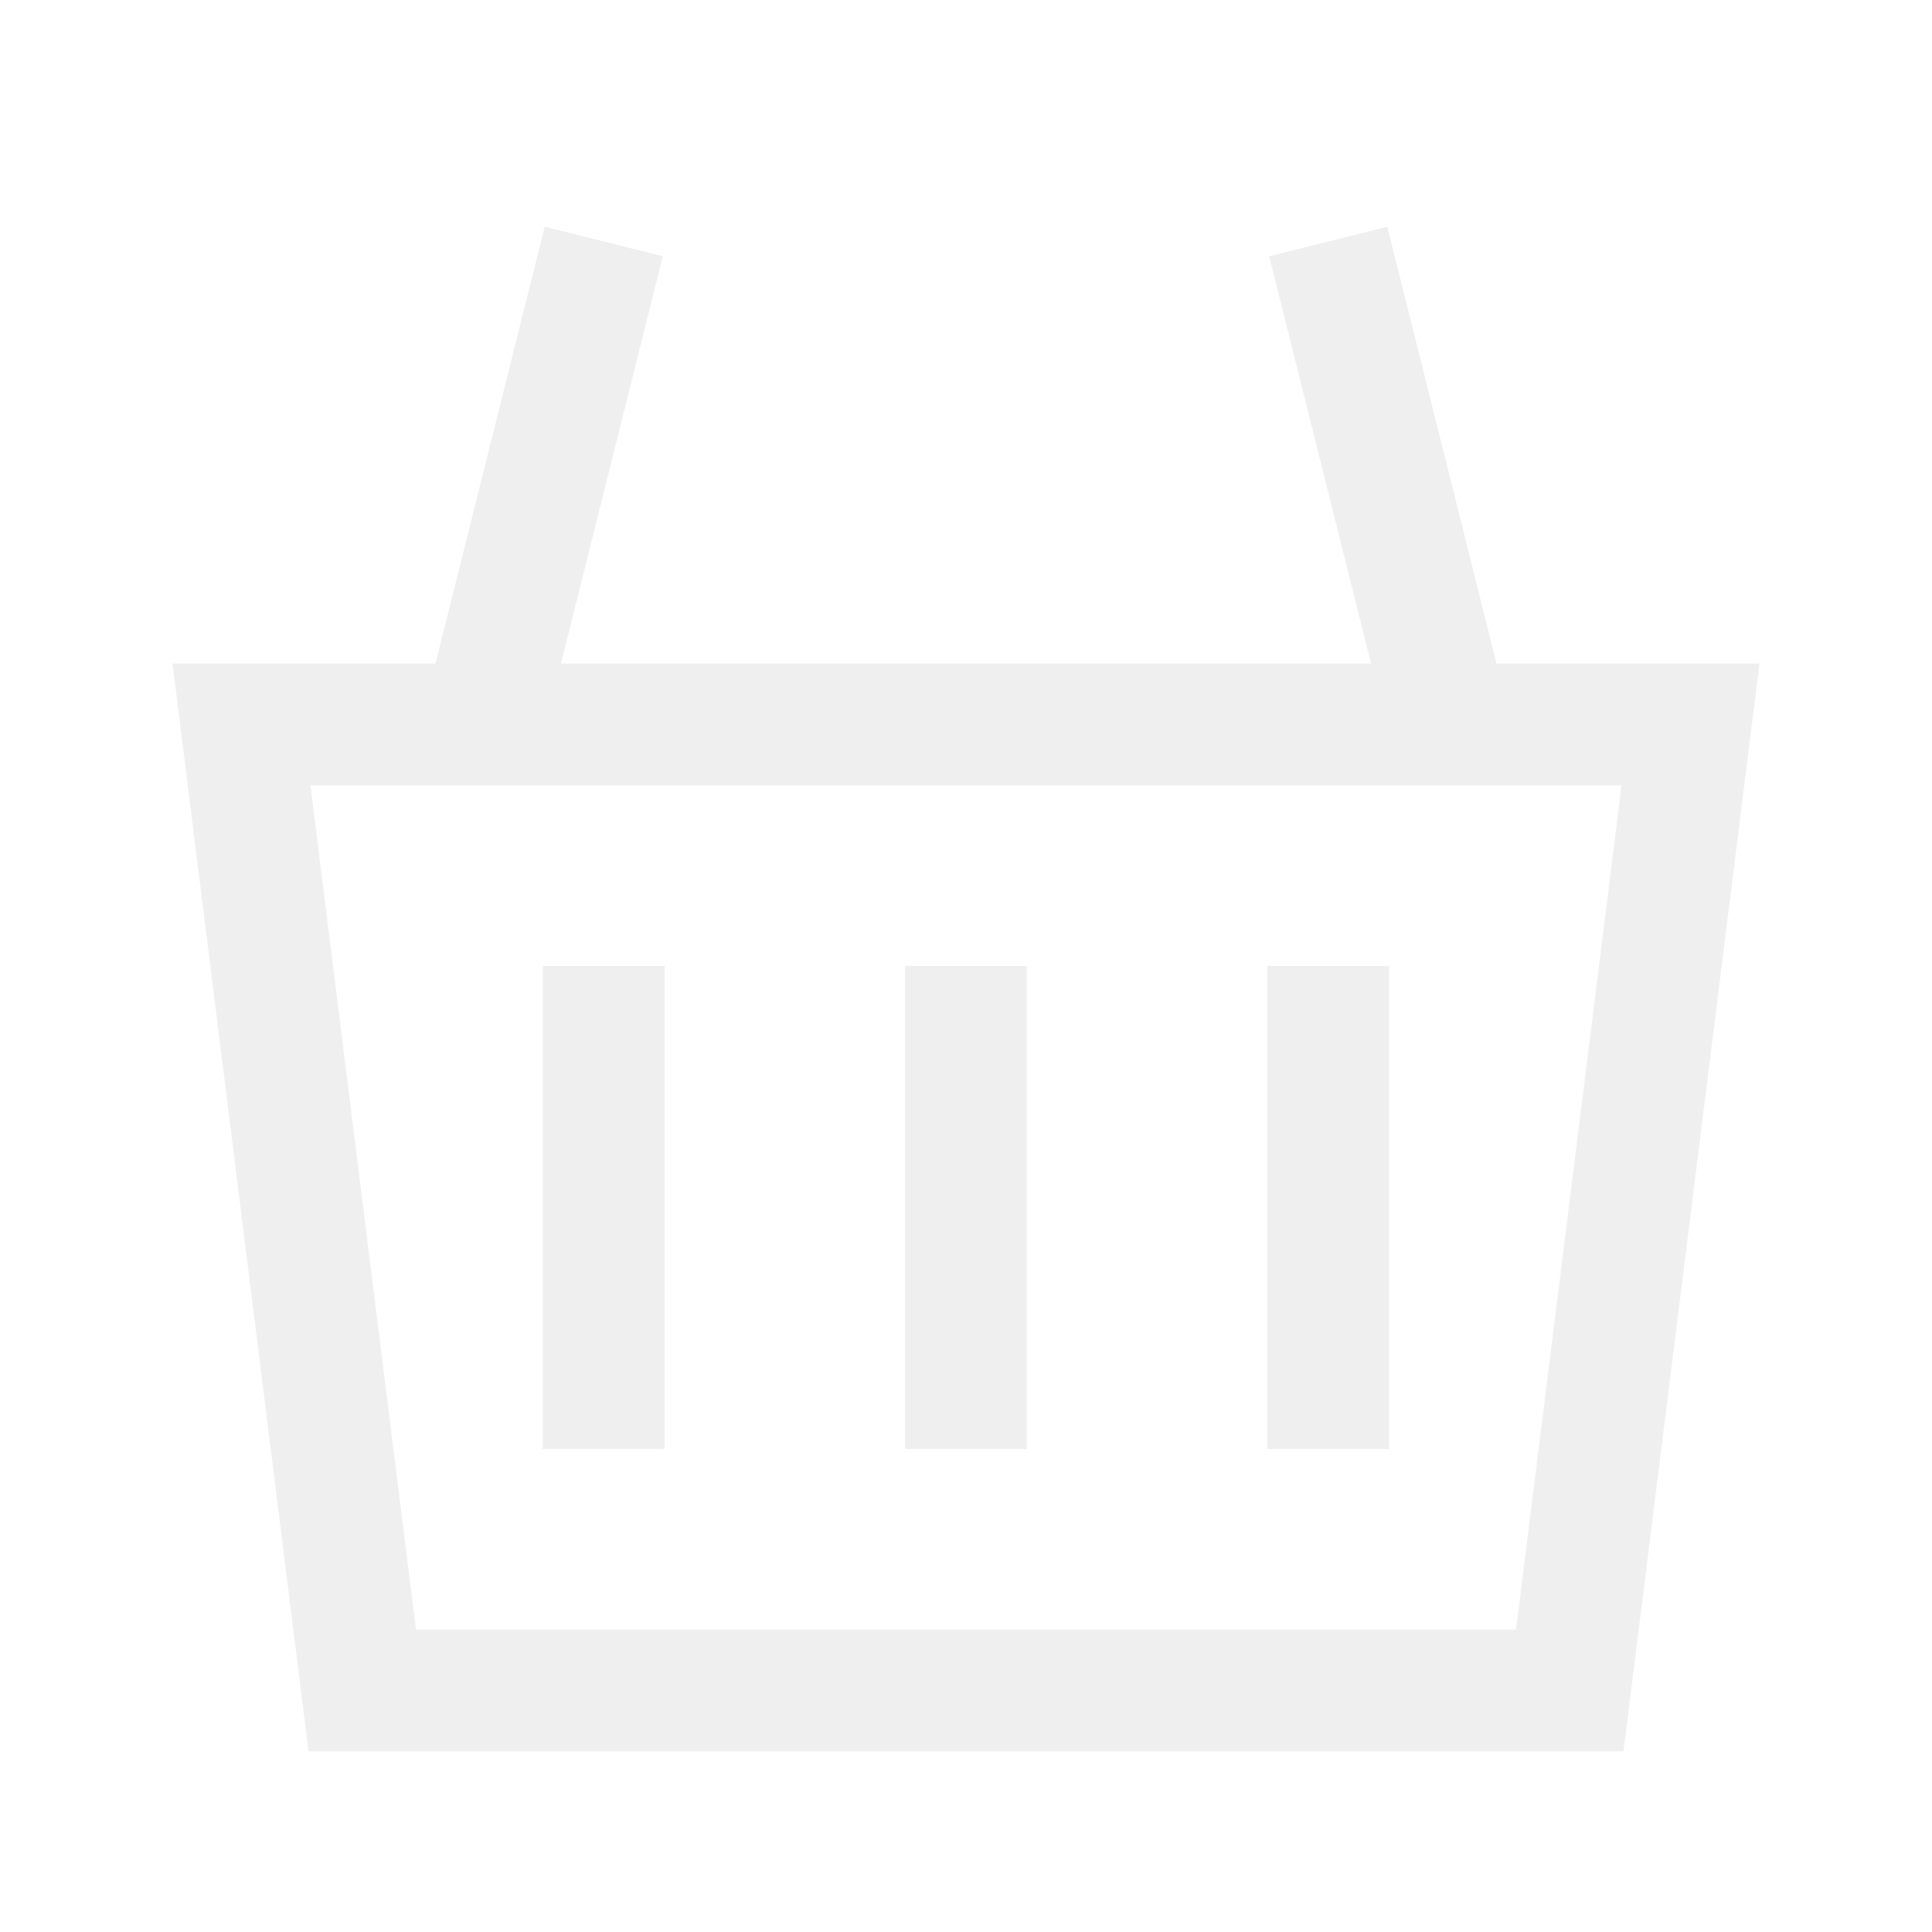
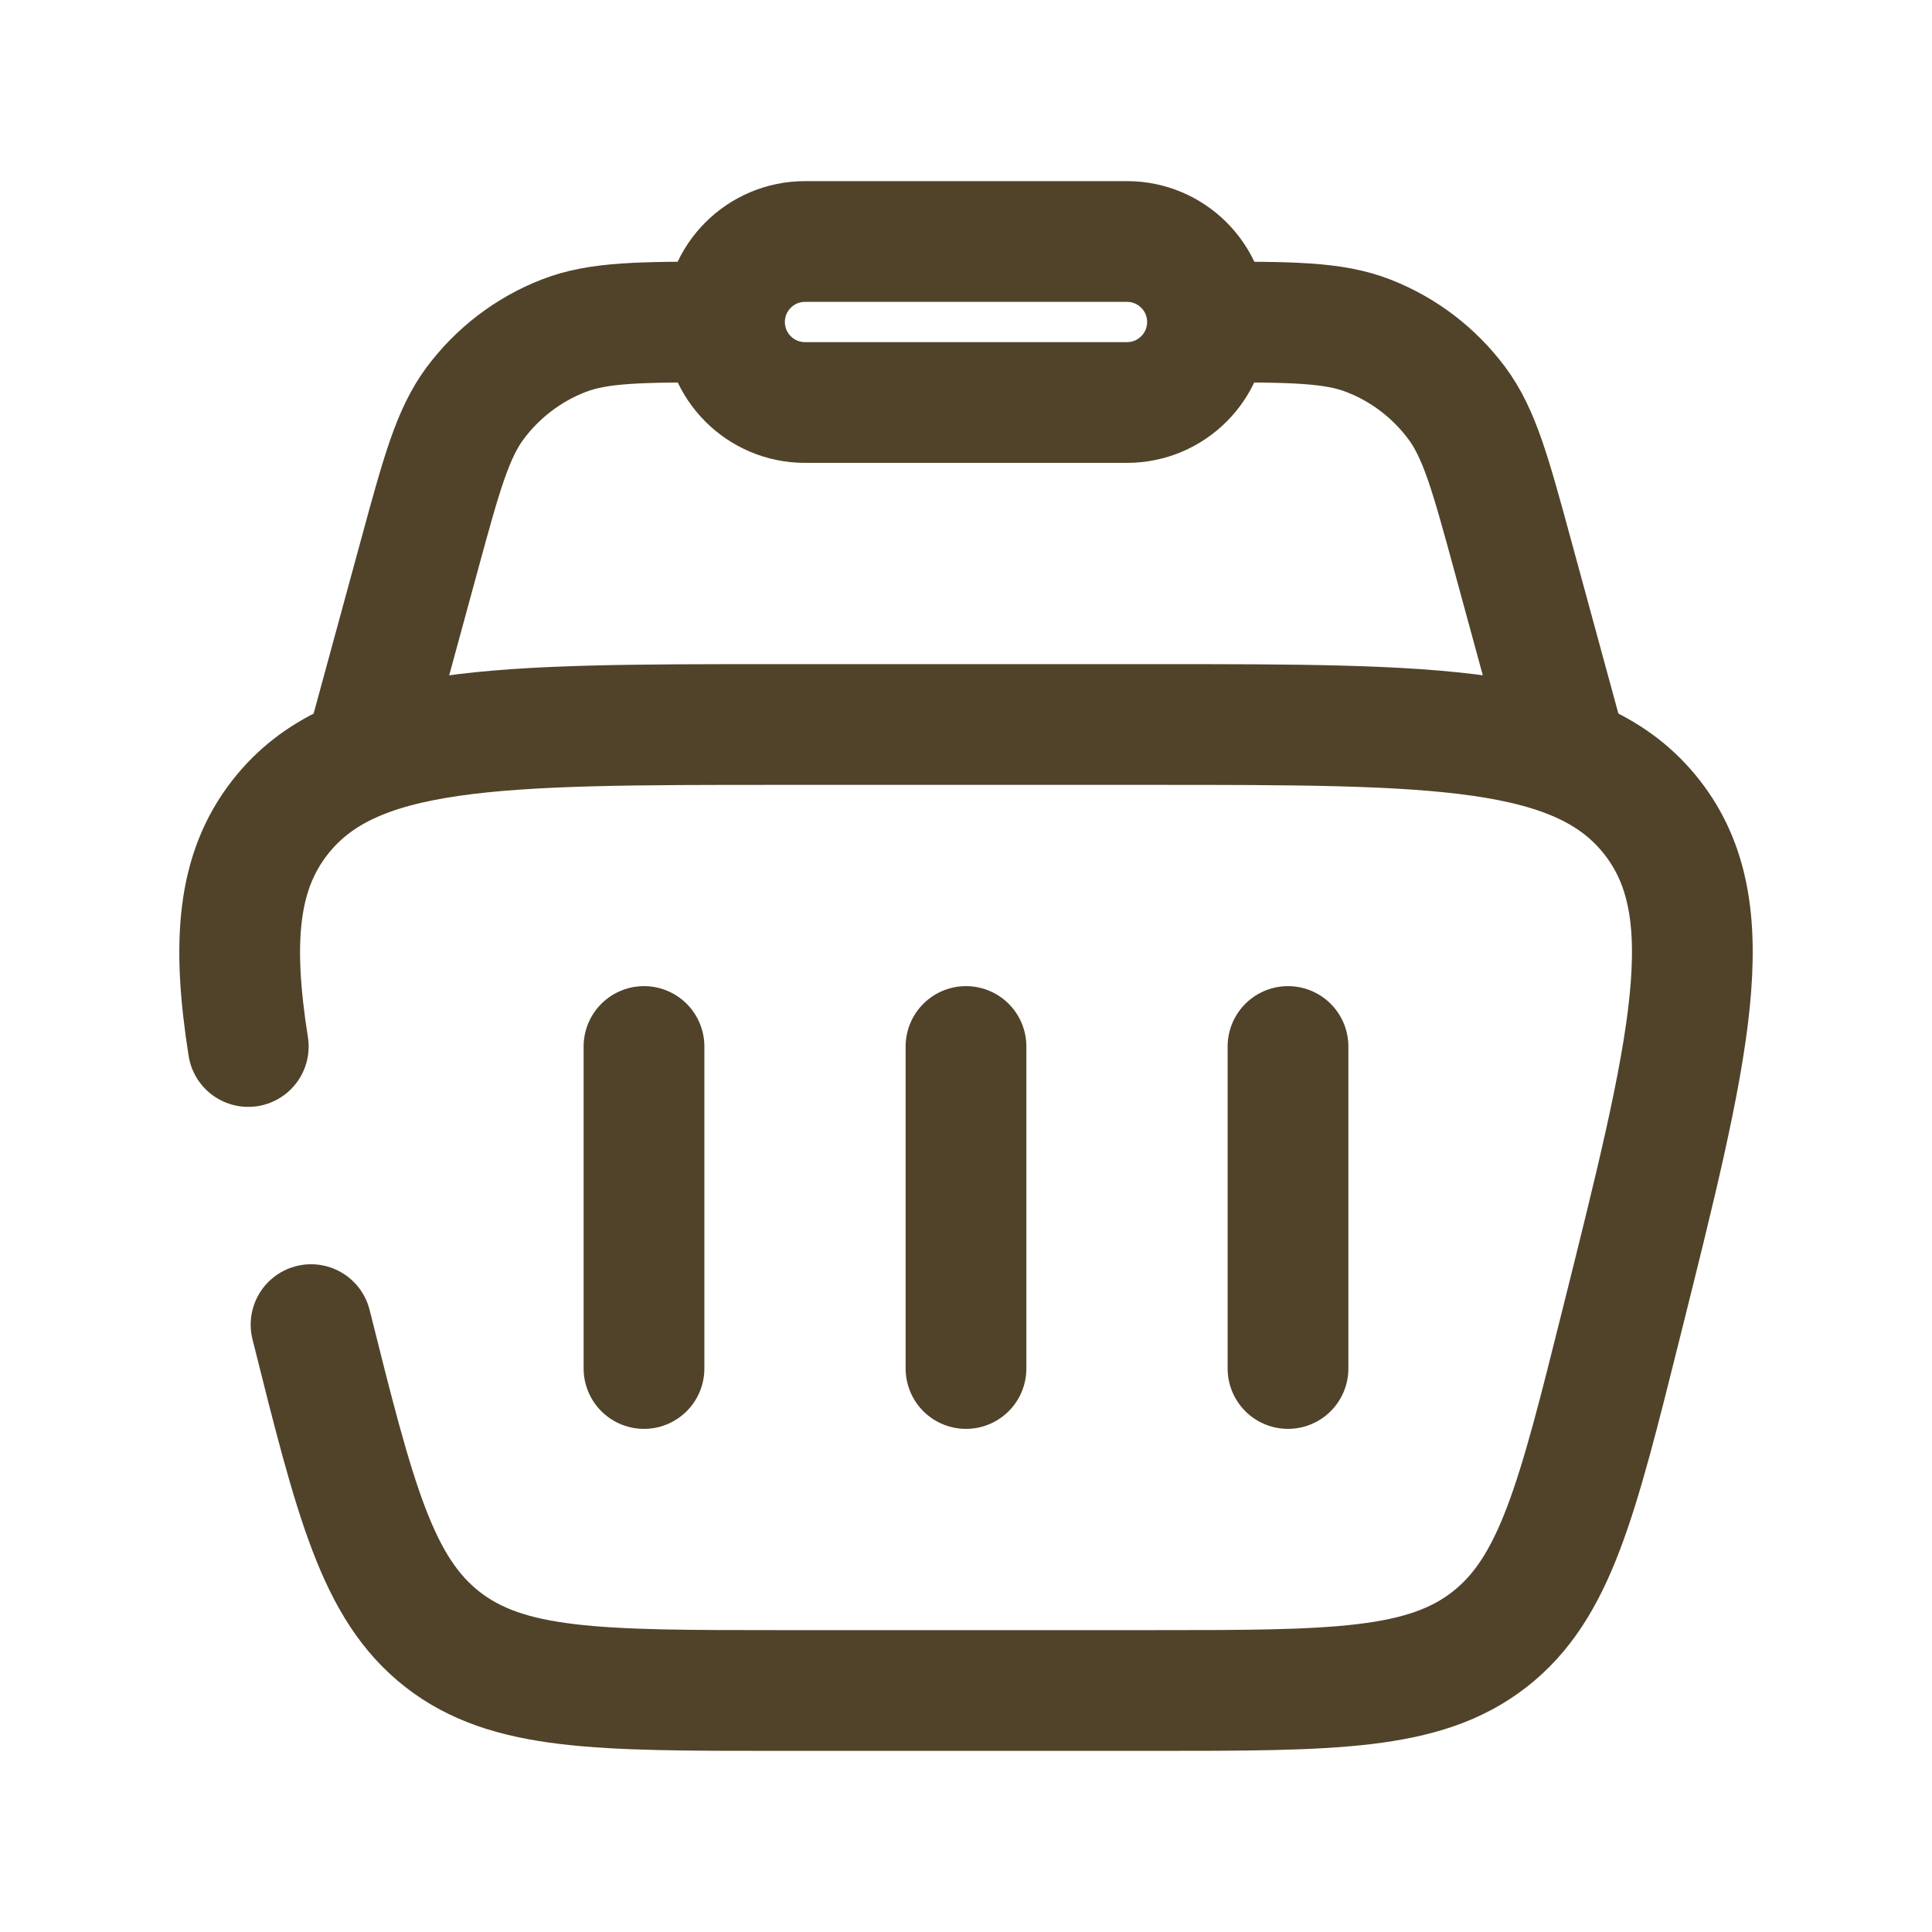
- <svg xmlns="http://www.w3.org/2000/svg" width="800px" height="800px" viewBox="0 0 64.00 64.00" fill="none" stroke="#efefef" stroke-width="4.032">
+ <svg xmlns="http://www.w3.org/2000/svg" width="800px" height="800px" viewBox="0 0 24 24" fill="none">
  <g id="SVGRepo_bgCarrier" stroke-width="0" />
-   <g id="SVGRepo_tracerCarrier" stroke-linecap="round" stroke-linejoin="round" stroke="#CCCCCC" stroke-width="1.664" />
+   <g id="SVGRepo_tracerCarrier" stroke-linecap="round" stroke-linejoin="round" />
  <g id="SVGRepo_iconCarrier">
-     <line x1="32" y1="48" x2="32" y2="32" />
-     <line x1="44" y1="48" x2="44" y2="32" />
-     <line x1="20" y1="48" x2="20" y2="32" />
-     <polygon points="8 24 12 56 52 56 56 24 8 24" />
-     <line x1="16" y1="24" x2="20" y2="8" />
-     <line x1="48" y1="24" x2="44" y2="8" />
+     <path d="M19.5 9.5L18.79 6.895C18.516 5.89 18.379 5.388 18.098 5.009C17.818 4.633 17.438 4.342 17.001 4.172C16.562 4 16.041 4 15 4M4.5 9.5L5.21 6.895C5.484 5.89 5.621 5.388 5.902 5.009C6.182 4.633 6.562 4.342 6.999 4.172C7.438 4 7.959 4 9 4" stroke="#50432a" stroke-width="1.5" />
+     <path d="M9 4C9 3.448 9.448 3 10 3H14C14.552 3 15 3.448 15 4C15 4.552 14.552 5 14 5H10C9.448 5 9 4.552 9 4Z" stroke="#50432a" stroke-width="1.5" />
+     <path d="M8 13V17" stroke="#50432a" stroke-width="1.5" stroke-linecap="round" stroke-linejoin="round" />
+     <path d="M16 13V17" stroke="#50432a" stroke-width="1.5" stroke-linecap="round" stroke-linejoin="round" />
+     <path d="M12 13V17" stroke="#50432a" stroke-width="1.5" stroke-linecap="round" stroke-linejoin="round" />
+     <path d="M3.864 16.455C4.41 18.638 4.683 19.729 5.496 20.365C6.31 21 7.435 21 9.685 21H14.316C16.565 21 17.69 21 18.504 20.365C19.318 19.729 19.591 18.638 20.136 16.455C20.994 13.023 21.423 11.307 20.523 10.154C19.622 9 17.853 9 14.316 9H9.685C6.147 9 4.379 9 3.478 10.154C2.949 10.831 2.879 11.702 3.084 13" stroke="#50432a" stroke-width="1.5" stroke-linecap="round" />
  </g>
</svg>
